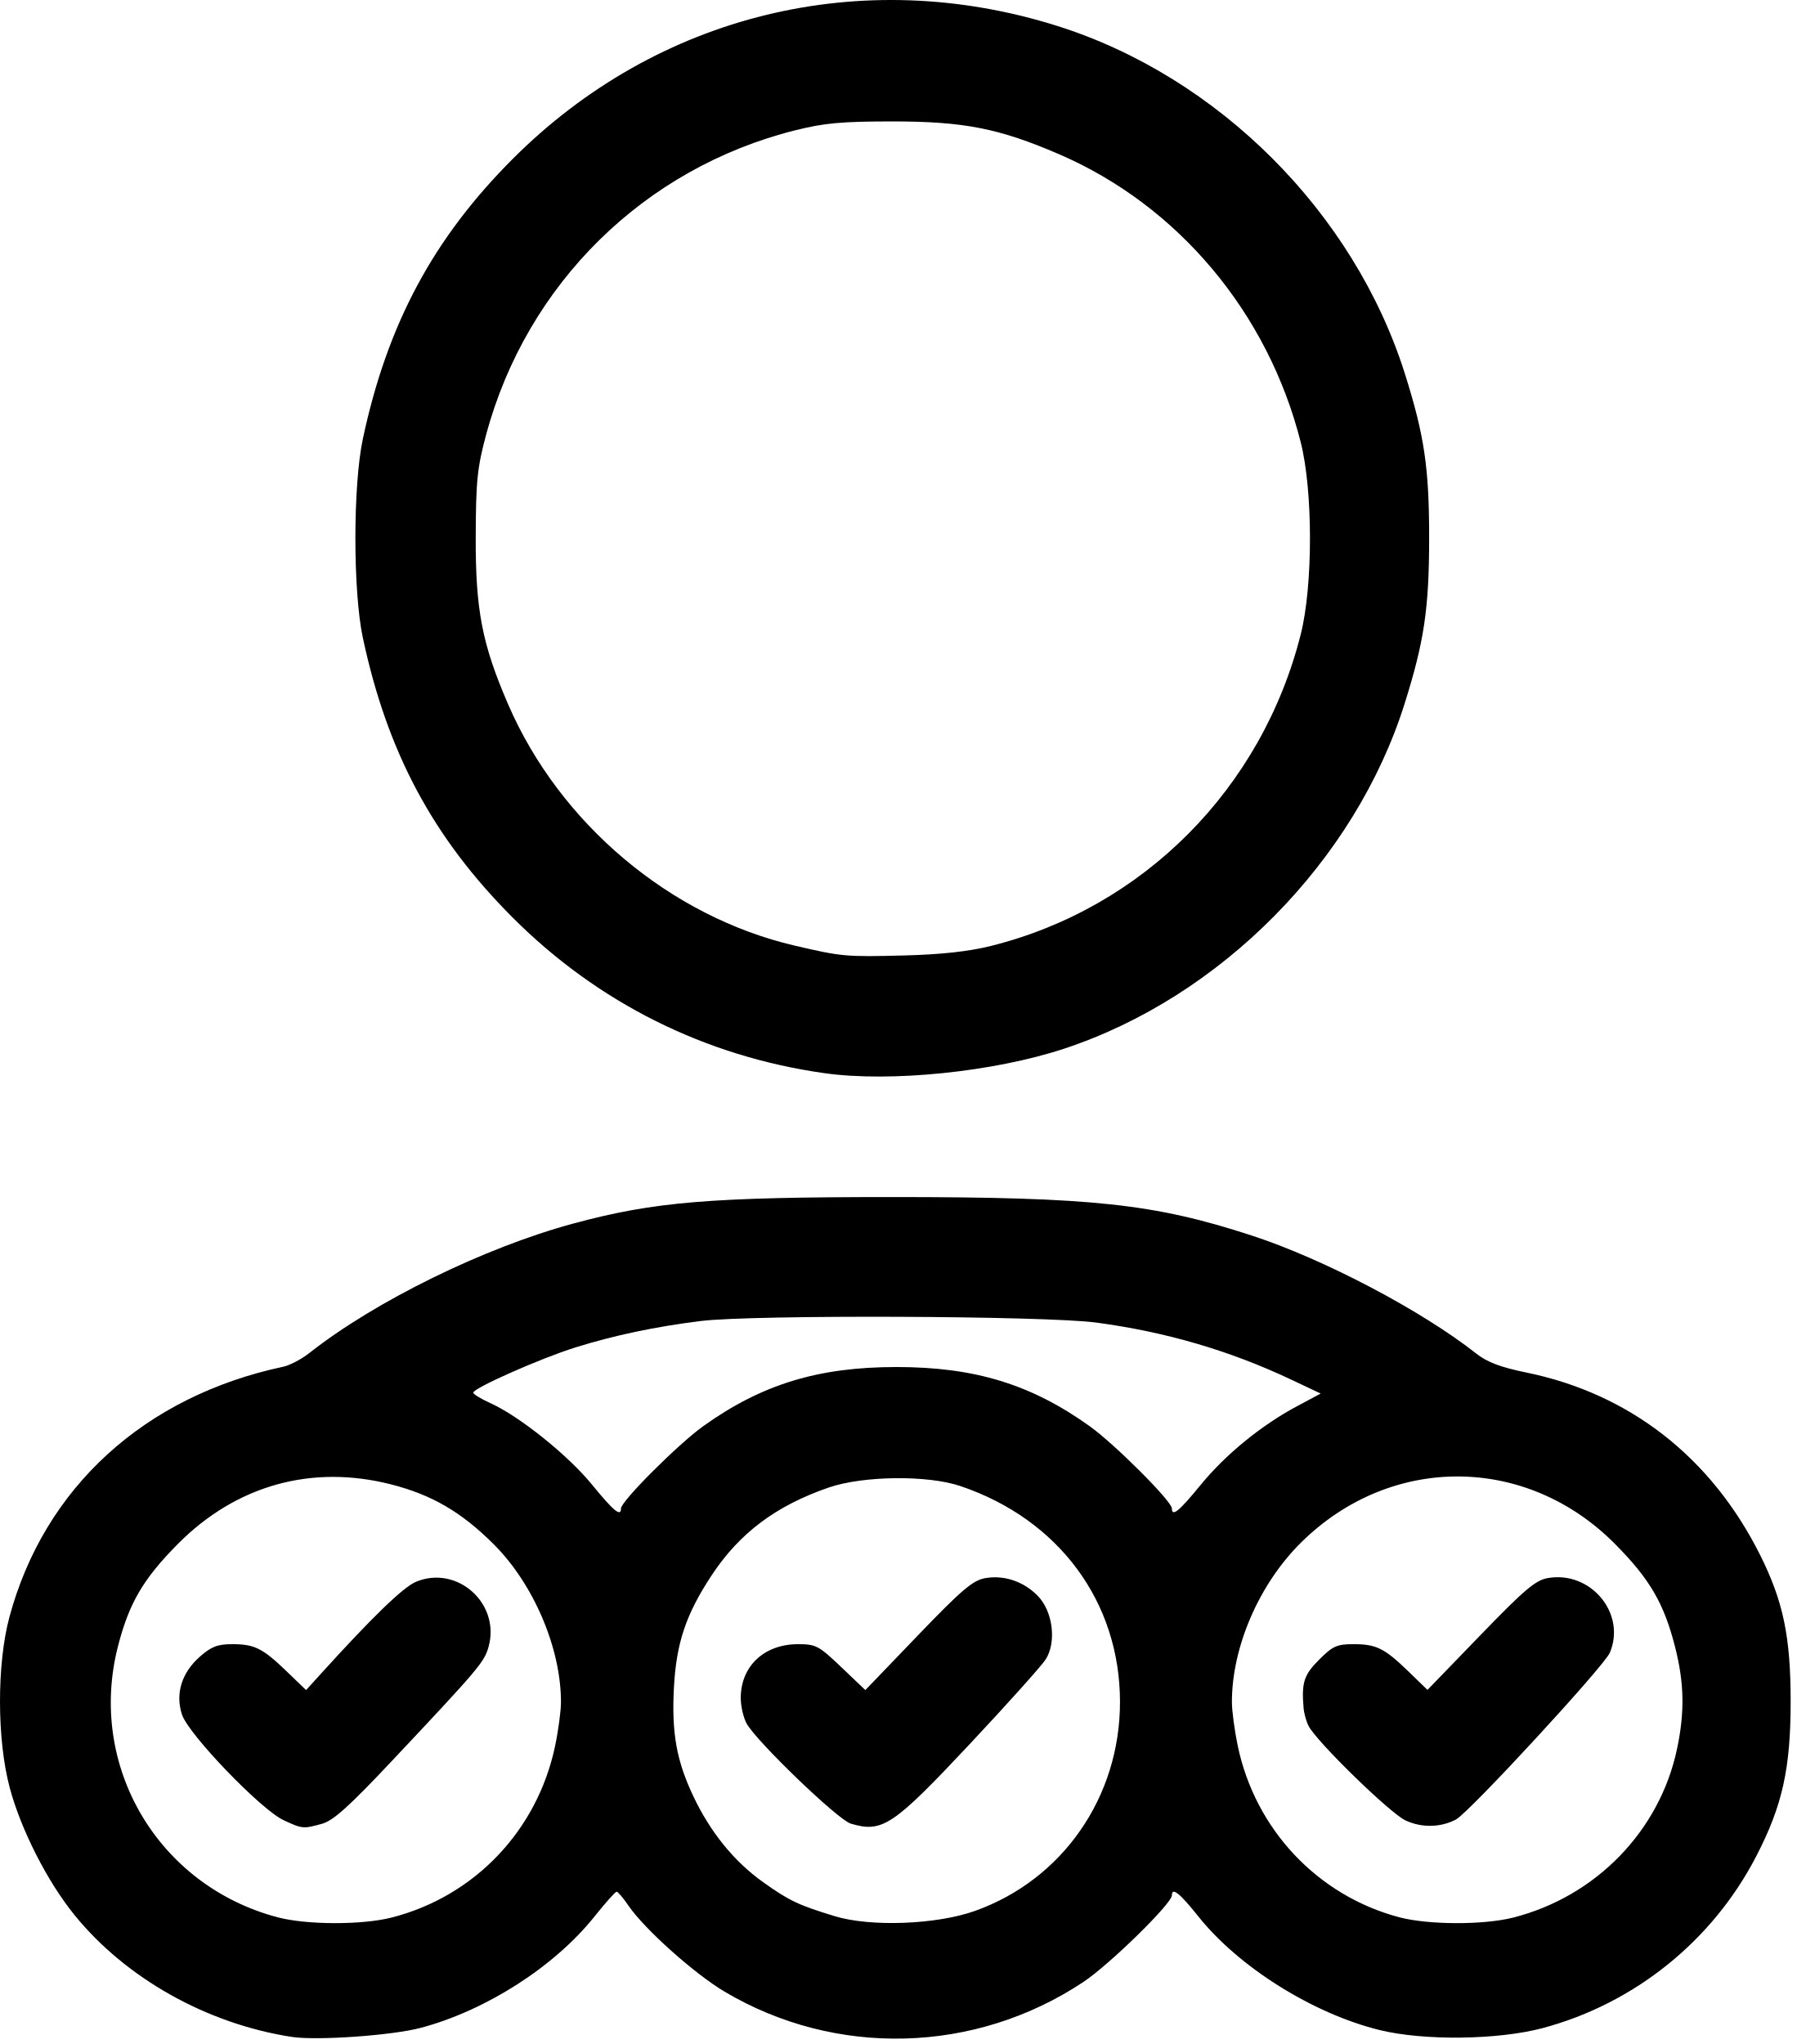
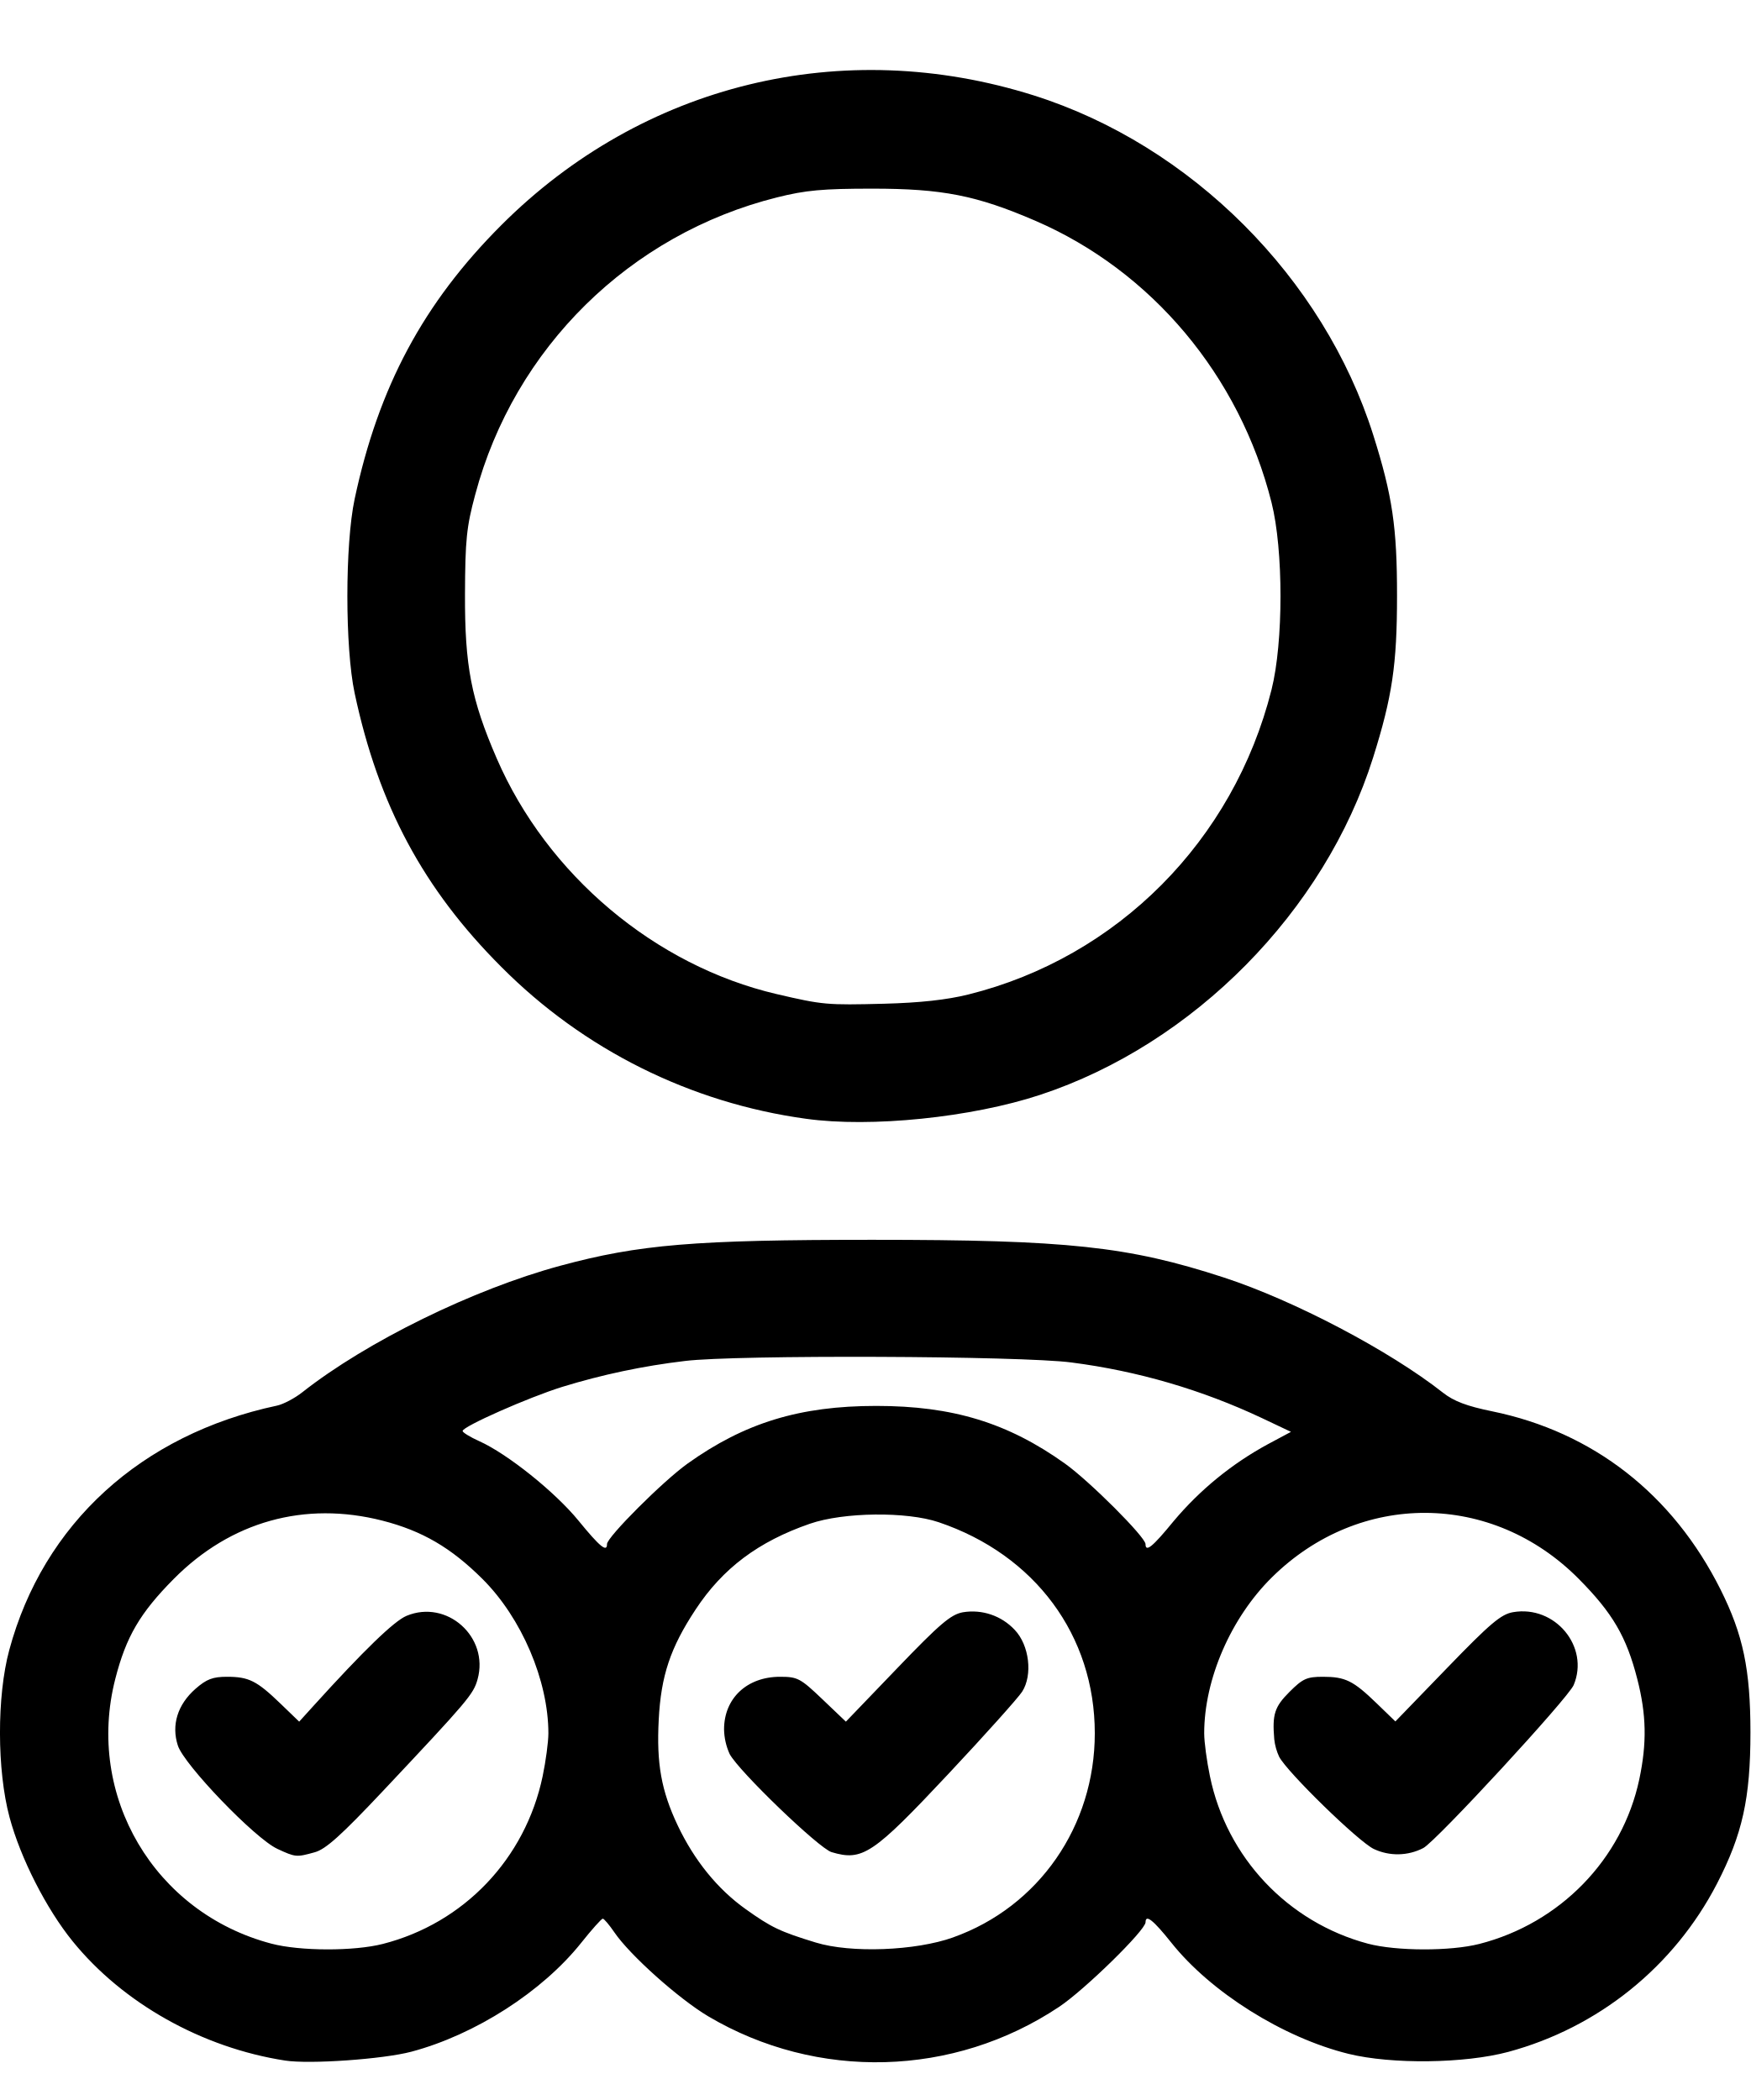
- <svg xmlns="http://www.w3.org/2000/svg" width="450" height="512">
-   <path d="M73.059 510.22c-21.27-3.289-41.555-14.683-54.438-30.576-6.764-8.344-13.365-21.321-16.174-31.796-3.232-12.048-3.267-31.01-.08-42.83C11.1 372.634 36.162 349.746 71 342.339c1.618-.344 4.543-1.887 6.5-3.43 16.475-12.982 43.802-26.39 66.06-32.41 20.265-5.482 34.328-6.651 80-6.651 50.074 0 65.514 1.653 90 9.638 18.011 5.874 42.546 18.772 56.24 29.566 2.743 2.162 6.09 3.43 12.564 4.755 25.885 5.304 46.3 21.236 58.537 45.682 5.79 11.567 7.659 20.506 7.659 36.63 0 16.873-2.047 26.122-8.586 38.786-10.94 21.19-30.45 36.918-53.455 43.09-11.195 3.004-29.894 3.233-40.96.501-16.715-4.126-35.276-15.771-45.405-28.489-4.615-5.793-6.594-7.367-6.594-5.242 0 2.049-15.638 17.353-22.168 21.694-27.104 18.019-62.059 18.958-89.906 2.414-7.57-4.497-20.083-15.697-24.057-21.532-1.303-1.914-2.636-3.483-2.963-3.487-.327-.004-2.802 2.765-5.5 6.153-10.012 12.57-27.176 23.584-43.544 27.943-7.217 1.922-26.065 3.244-32.362 2.27zm25.04-29.894c20.782-5.306 36.511-21.812 40.955-42.978.809-3.85 1.47-8.8 1.47-11 0-13.51-6.852-29.567-16.881-39.562-8.066-8.038-15.458-12.349-25.642-14.953-19.905-5.091-38.865.203-53.463 14.928-8.678 8.755-12.228 14.83-15.001 25.672-7.657 29.94 10.03 59.92 40.022 67.832 7.287 1.922 21.132 1.952 28.54.06zm-27.04-24.377c-5.688-2.636-23.875-21.537-25.48-26.48-1.704-5.245-.068-10.494 4.527-14.529 2.829-2.483 4.415-3.092 8.053-3.092 5.615 0 7.634 1.01 13.708 6.865l4.809 4.635 3.626-4c12.948-14.285 20.7-21.788 23.883-23.118 10.315-4.31 21.204 5.407 18.21 16.25-1.063 3.848-2.382 5.407-24.207 28.6-10.713 11.386-14.696 14.97-17.5 15.748-4.733 1.315-4.938 1.296-9.63-.879zm173.216 22.7c21.926-7.832 36.284-28.528 36.284-52.301 0-25.063-15.31-45.775-40-54.114-8.223-2.777-24.389-2.588-33 .387-13.211 4.563-22.336 11.413-29.31 22.005-6.449 9.792-8.848 16.968-9.437 28.226-.587 11.23.661 18.191 4.853 27.06 4.246 8.985 10.208 16.345 17.389 21.47 6.622 4.725 8.826 5.776 18.005 8.588 9.003 2.759 25.532 2.139 35.216-1.32zm-31.167-21.855c-3.24-.967-23.795-20.758-26.12-25.147-.786-1.485-1.43-4.32-1.43-6.3 0-7.976 5.853-13.49 14.325-13.496 4.509-.003 5.218.372 10.856 5.747l6.032 5.75 13.144-13.68c10.958-11.405 13.756-13.79 16.829-14.349 4.769-.867 9.77.828 13.292 4.505 3.738 3.901 4.654 11.568 1.896 15.856-1.03 1.602-9.512 11.061-18.848 21.021-19.394 20.69-22.04 22.464-29.976 20.093zm165.99 23.532c20.696-5.284 36.646-21.703 40.988-42.192 1.972-9.305 1.829-16.574-.505-25.701-2.773-10.843-6.323-16.917-15.002-25.672-22.21-22.403-56.152-22.583-78.617-.416-10.528 10.387-17.368 26.143-17.368 40.003 0 2.2.66 7.15 1.47 11 4.396 20.94 20.04 37.52 40.495 42.917 7.287 1.922 21.132 1.952 28.54.06zm-27.04-24.341c-3.9-1.84-22.173-19.65-24.253-23.637-.573-1.1-1.138-3.125-1.255-4.5-.542-6.377.076-8.303 3.891-12.118 3.405-3.405 4.459-3.882 8.566-3.882 5.772 0 7.767.987 13.816 6.841l4.763 4.61 13.237-13.688c11.085-11.464 13.834-13.792 16.92-14.325 10.752-1.857 19.655 8.852 15.533 18.685-1.403 3.345-35.204 39.996-38.527 41.775-3.829 2.049-8.66 2.14-12.69.239zm-196.5-78.134c0-1.802 14.362-16.16 20.656-20.652 14.667-10.466 28.763-14.773 48.345-14.773 19.581 0 33.678 4.307 48.344 14.773 6.295 4.492 20.656 18.85 20.656 20.652 0 2.18 1.816.697 7.17-5.855 6.226-7.623 15.22-14.972 24.182-19.76l5.925-3.166-7.389-3.49c-15.42-7.283-31.462-11.975-48.866-14.292-12.856-1.712-86.084-1.998-99.048-.388-11.408 1.418-21.774 3.605-31.445 6.636-8.738 2.738-25.53 10.173-25.53 11.305 0 .386 1.909 1.559 4.24 2.605 7.219 3.238 19.449 13.03 25.455 20.383 5.478 6.705 7.306 8.212 7.306 6.022zm51-109.027c-29.861-4.197-56.75-17.6-78.063-38.913-19.996-19.996-31.486-41.44-37.608-70.189-2.483-11.658-2.483-38.091 0-49.75 6.123-28.755 17.631-50.249 37.59-70.207C164.724 3.517 215.918-8.958 264.91 6.518c40.287 12.727 74.263 46.728 87.008 87.074 4.9 15.512 6.097 23.626 6.084 41.256-.012 17.562-1.233 25.796-6.134 41.38-12.391 39.4-46.03 73.493-85.31 86.46-17.608 5.814-43.47 8.459-60 6.136zm41.636-31.866c38.172-9.502 67.91-39.415 77.656-78.11 3.064-12.165 3.064-35.836 0-48-8.176-32.467-30.735-59.364-60.579-72.23-15.012-6.472-23.81-8.202-41.712-8.202-12.703 0-17.102.402-24.375 2.226-37.817 9.49-67.216 38.435-77.398 76.206-2.227 8.262-2.568 11.584-2.618 25.5-.066 18.437 1.586 26.987 8.136 42.117 12.911 29.826 40.59 53.125 71.755 60.4 11.8 2.756 12.797 2.845 27.5 2.466 9.183-.237 16.101-.996 21.635-2.373z" style="fill:#000" />
+ <svg xmlns="http://www.w3.org/2000/svg" viewBox="0 -2 50 60">
+   <path d="M8.143 56.873c-2.37-.367-4.632-1.637-6.068-3.408-.754-.93-1.49-2.377-1.803-3.545-.36-1.342-.364-3.456-.008-4.774.973-3.61 3.767-6.16 7.65-6.986.18-.039.506-.21.724-.383 1.837-1.447 4.883-2.941 7.364-3.612 2.259-.611 3.826-.742 8.917-.742 5.582 0 7.303.185 10.033 1.075 2.007.654 4.742 2.092 6.268 3.295.306.241.68.383 1.401.53 2.885.592 5.16 2.367 6.525 5.092.645 1.29.854 2.286.854 4.083 0 1.881-.228 2.912-.957 4.324a9.495 9.495 0 0 1-5.959 4.803c-1.248.335-3.332.36-4.566.056-1.863-.46-3.932-1.758-5.06-3.176-.515-.646-.736-.821-.736-.584 0 .228-1.743 1.934-2.47 2.418a9.416 9.416 0 0 1-10.022.27c-.844-.502-2.24-1.75-2.682-2.401-.145-.213-.294-.388-.33-.389-.037 0-.313.309-.613.686-1.116 1.401-3.03 2.629-4.854 3.115-.805.214-2.906.362-3.607.253zm2.792-3.332c2.316-.592 4.07-2.432 4.565-4.79.09-.43.164-.982.164-1.227 0-1.506-.764-3.296-1.882-4.41-.9-.896-1.723-1.376-2.858-1.667-2.22-.567-4.333.023-5.96 1.664-.967.976-1.363 1.653-1.672 2.862-.853 3.337 1.118 6.679 4.461 7.56.813.215 2.356.219 3.182.008zM7.92 50.823c-.635-.293-2.662-2.4-2.84-2.951-.19-.585-.008-1.17.504-1.62.315-.276.492-.344.898-.344.625 0 .85.112 1.528.765l.536.517.404-.446c1.443-1.593 2.307-2.429 2.662-2.577 1.15-.48 2.364.602 2.03 1.811-.119.429-.266.603-2.698 3.188-1.195 1.27-1.639 1.669-1.951 1.755-.528.147-.55.145-1.074-.098zm19.307 2.53c2.445-.872 4.045-3.18 4.045-5.83 0-2.793-1.707-5.101-4.459-6.031-.916-.31-2.718-.289-3.678.043-1.473.509-2.49 1.272-3.267 2.453-.72 1.091-.987 1.891-1.052 3.146-.066 1.252.073 2.028.54 3.017.474 1.001 1.139 1.822 1.94 2.393.737.526.983.644 2.006.957 1.004.308 2.846.238 3.925-.147zm-3.474-2.435c-.36-.108-2.652-2.314-2.911-2.803a1.786 1.786 0 0 1-.16-.703c0-.889.653-1.503 1.597-1.504.503 0 .582.041 1.21.64l.673.642 1.465-1.525c1.221-1.272 1.533-1.537 1.876-1.6a1.654 1.654 0 0 1 1.481.502c.417.435.52 1.29.212 1.768-.115.178-1.06 1.233-2.101 2.343-2.162 2.306-2.457 2.504-3.342 2.24zm18.503 2.623c2.307-.59 4.085-2.42 4.569-4.703.22-1.038.204-1.848-.057-2.865-.309-1.209-.704-1.886-1.672-2.862-2.475-2.497-6.259-2.517-8.763-.046-1.174 1.158-1.936 2.914-1.936 4.459 0 .245.074.797.164 1.226a6.256 6.256 0 0 0 4.514 4.784c.812.214 2.355.218 3.181.007zm-3.014-2.713c-.435-.206-2.472-2.19-2.704-2.635a1.59 1.59 0 0 1-.14-.502c-.06-.71.009-.925.434-1.35.38-.38.497-.433.955-.433.643 0 .866.11 1.54.762l.531.514 1.476-1.526c1.235-1.278 1.542-1.537 1.886-1.596 1.198-.207 2.19.986 1.731 2.082-.156.373-3.924 4.459-4.295 4.657a1.597 1.597 0 0 1-1.414.027zm-21.904-8.71c0-.2 1.601-1.801 2.303-2.302 1.635-1.167 3.206-1.647 5.389-1.647 2.182 0 3.754.48 5.389 1.647.701.5 2.302 2.101 2.302 2.302 0 .243.202.078.8-.653a9.31 9.31 0 0 1 2.695-2.202l.66-.353-.823-.39a18.203 18.203 0 0 0-5.447-1.592c-1.433-.191-9.596-.223-11.041-.043a19.833 19.833 0 0 0-3.505.74c-.974.304-2.846 1.133-2.846 1.26 0 .042.213.173.473.29.804.36 2.168 1.452 2.837 2.272.61.747.815.915.815.671zm5.685-12.153a15.175 15.175 0 0 1-8.701-4.337c-2.23-2.23-3.51-4.62-4.192-7.824-.277-1.3-.277-4.246 0-5.546.682-3.205 1.965-5.6 4.19-7.826C18.36.392 24.068-.998 29.529.726c4.49 1.42 8.278 5.21 9.698 9.706.546 1.73.68 2.634.678 4.6 0 1.957-.137 2.875-.683 4.612-1.382 4.391-5.131 8.192-9.51 9.637-1.962.648-4.845.943-6.688.684zm4.641-3.552c4.255-1.06 7.57-4.393 8.656-8.707.342-1.356.342-3.994 0-5.35-.91-3.62-3.425-6.617-6.752-8.051-1.673-.722-2.654-.915-4.65-.915-1.416 0-1.906.045-2.717.248a11.913 11.913 0 0 0-8.627 8.495c-.248.92-.286 1.291-.292 2.842-.007 2.055.177 3.009.907 4.695 1.44 3.325 4.524 5.922 7.998 6.733 1.316.307 1.427.317 3.066.275 1.023-.027 1.794-.111 2.411-.265z" style="stroke-width:1" />
</svg>
